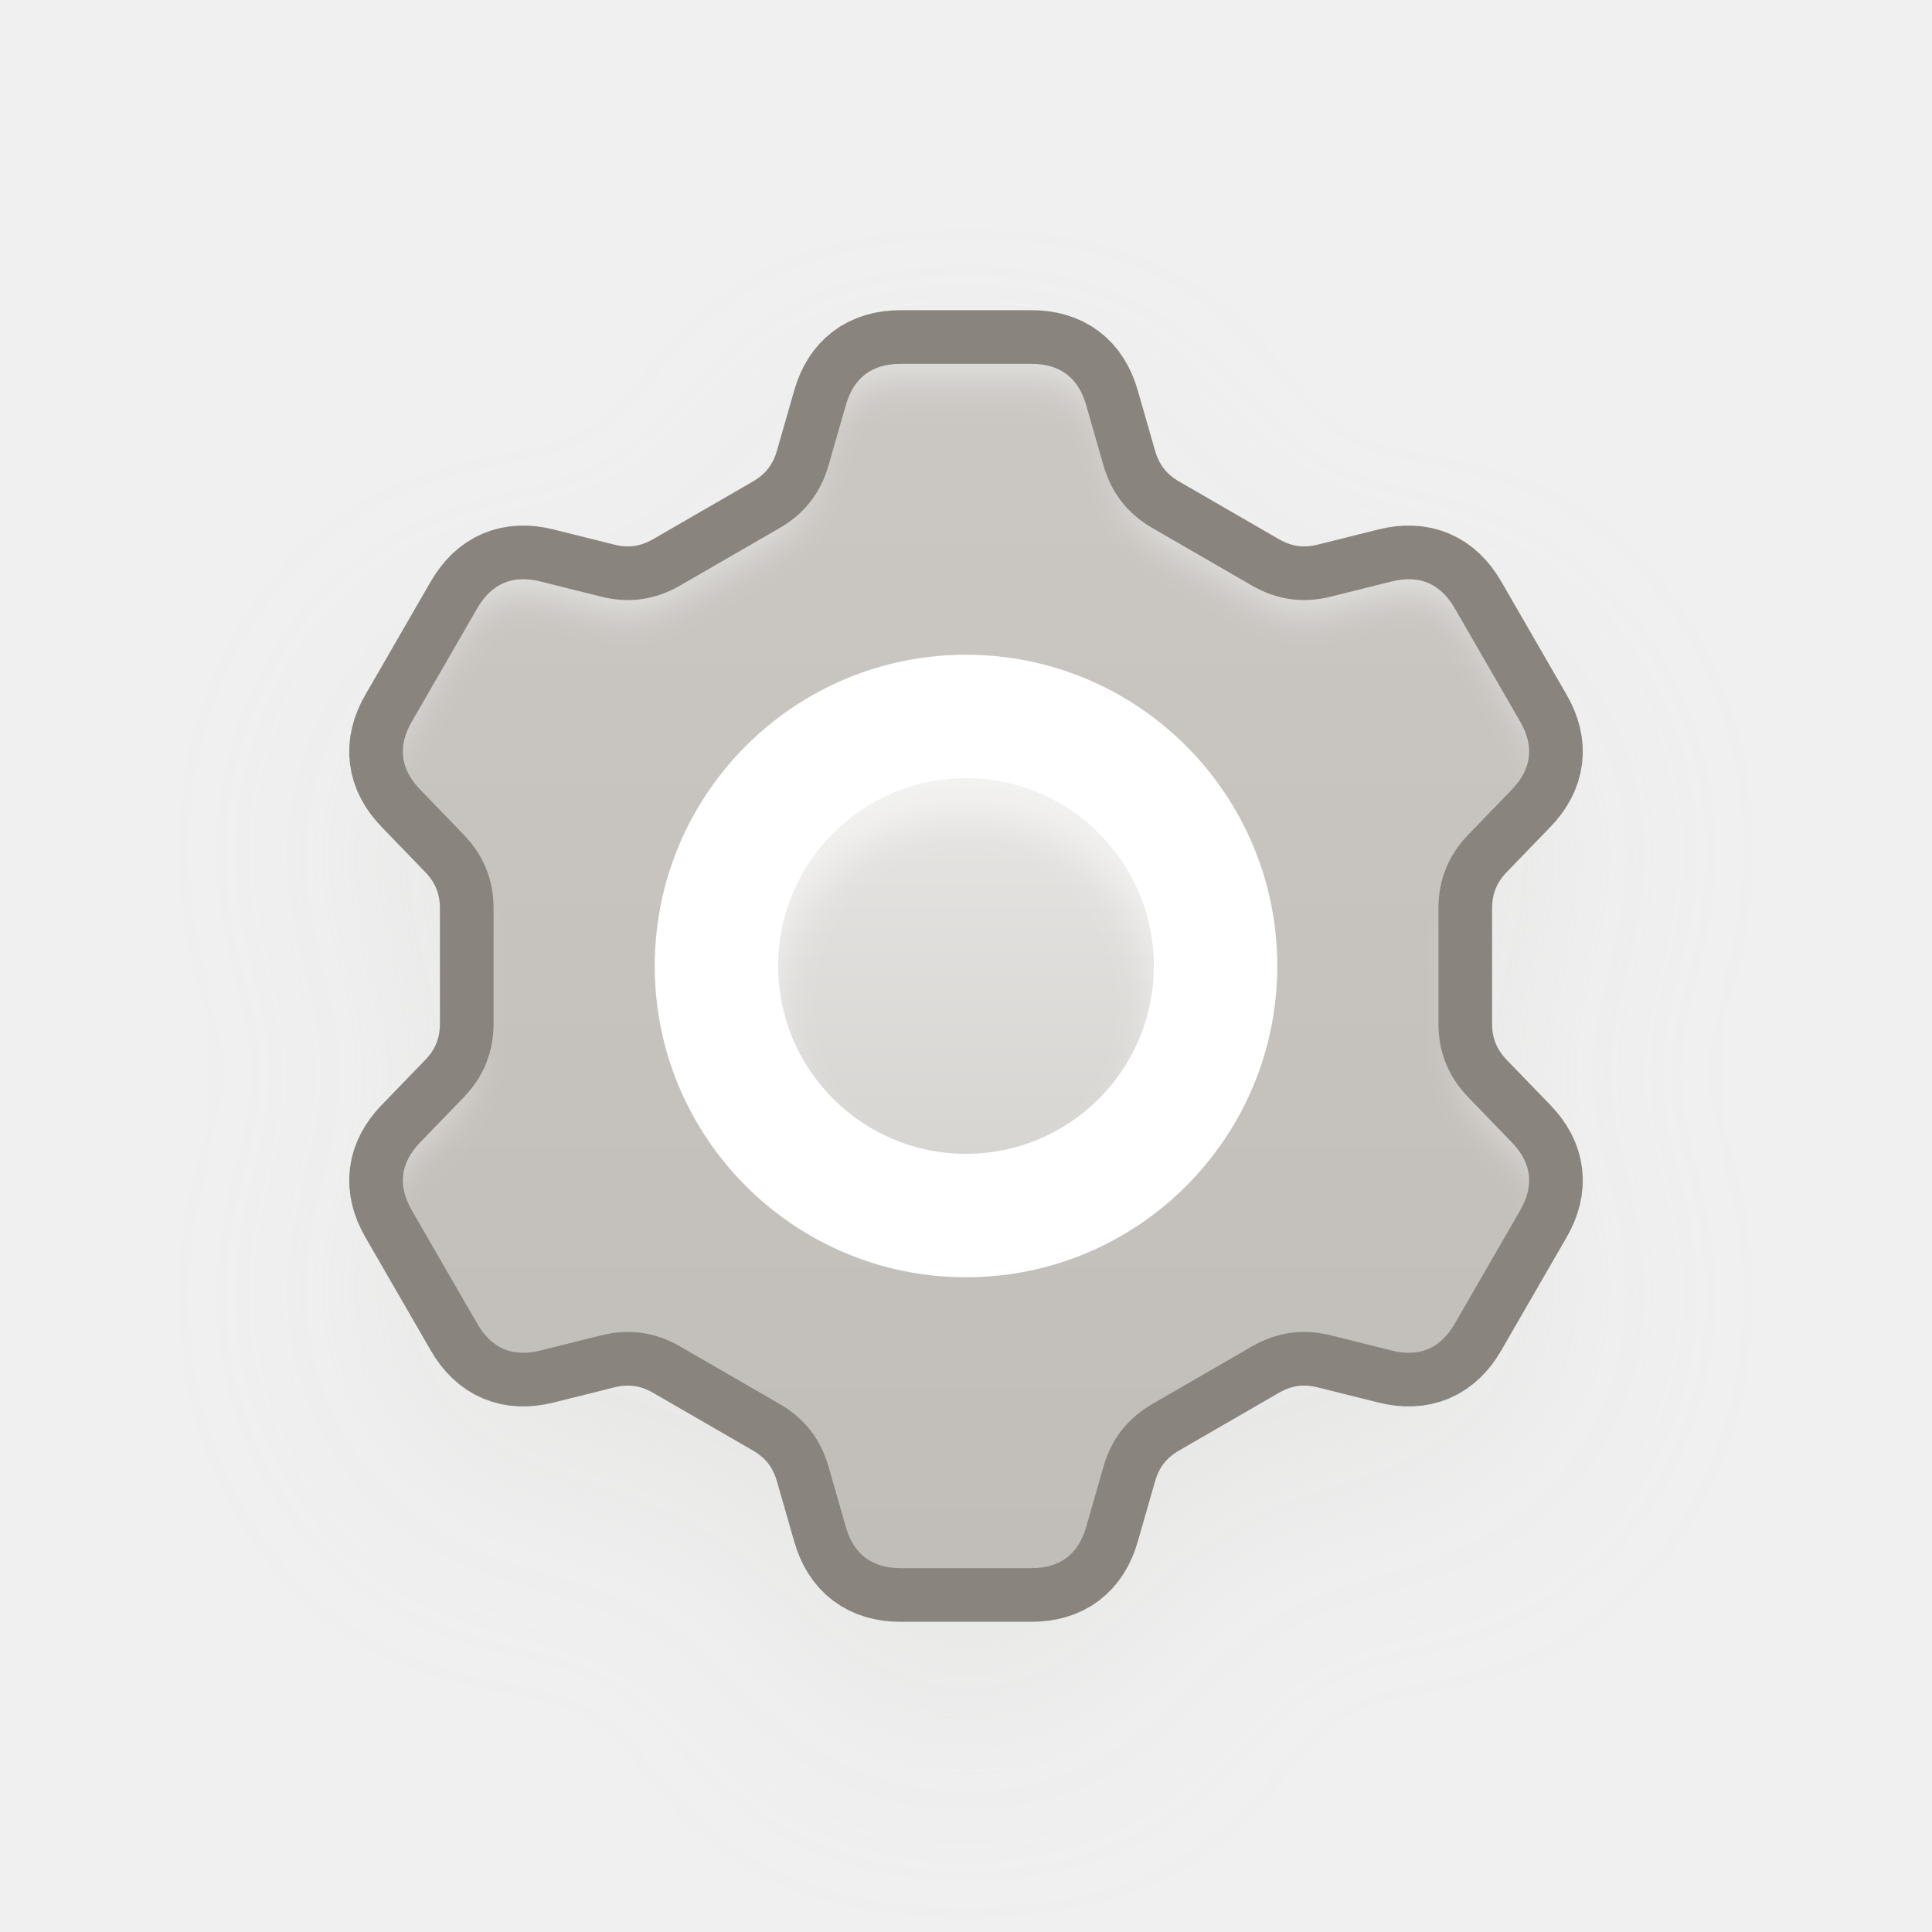
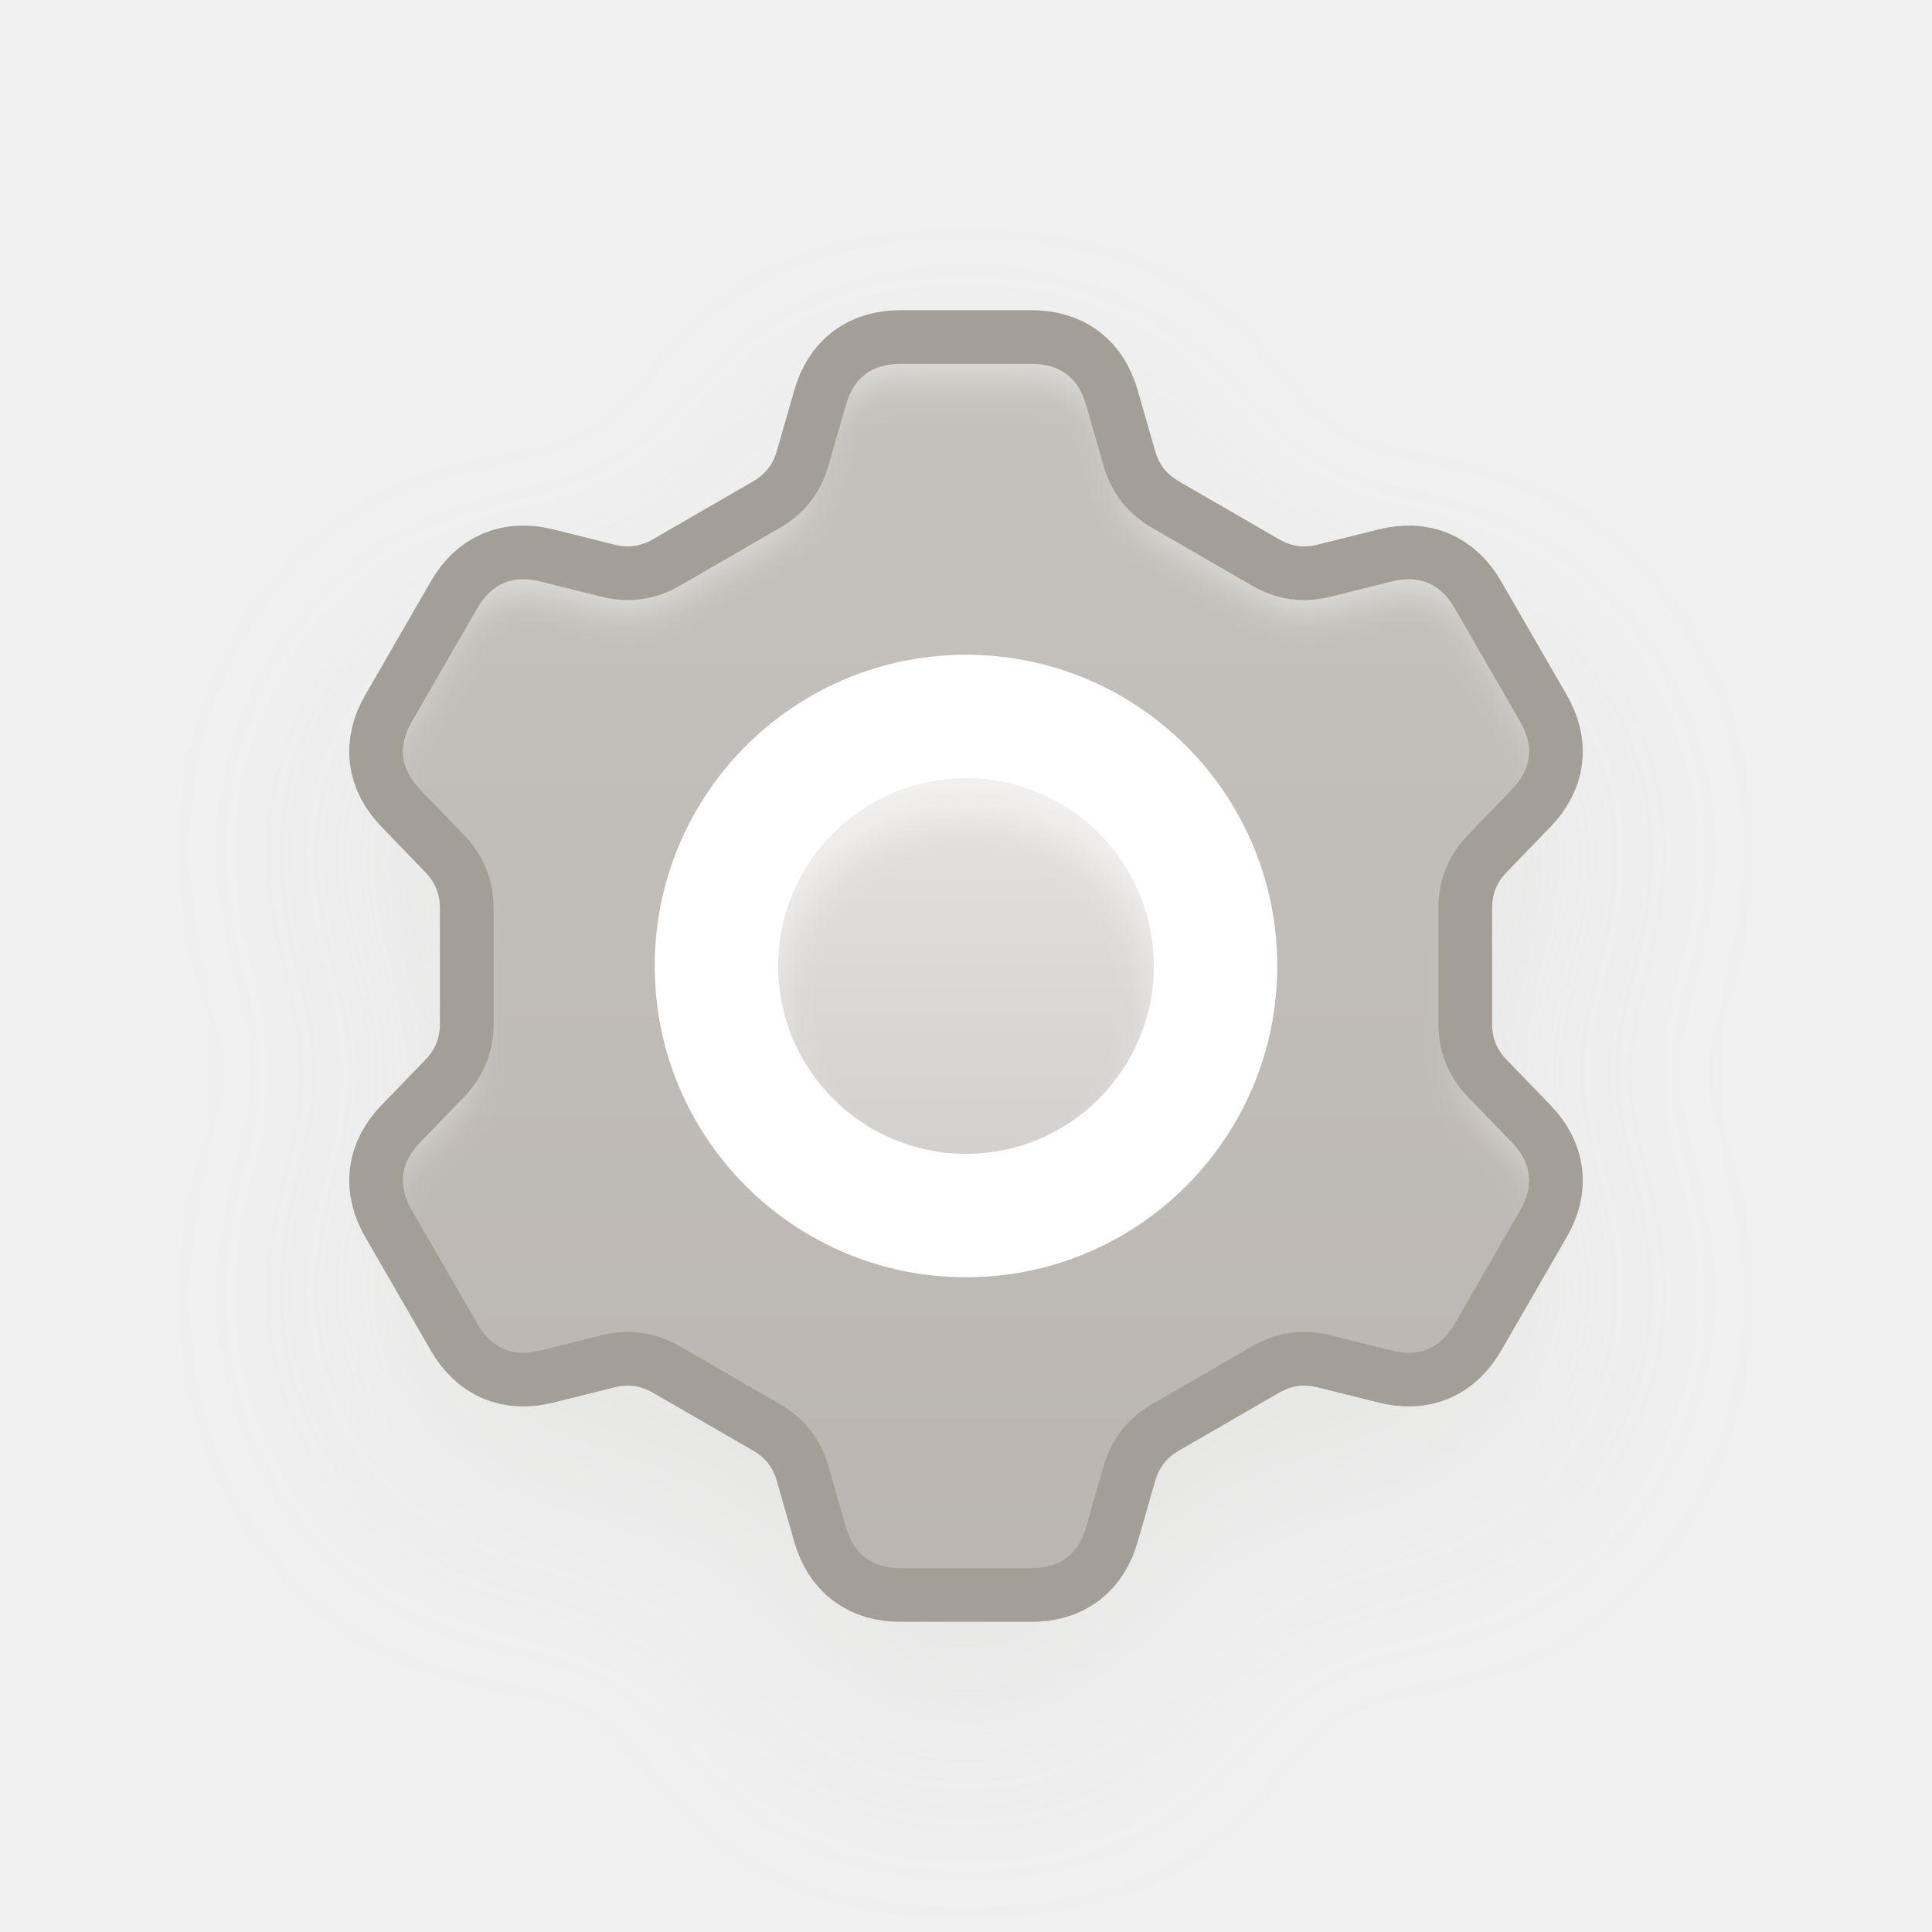
<svg xmlns="http://www.w3.org/2000/svg" viewBox="-2.5 -5.5 36 36" width="96" height="96" fill="none">
  <defs>
-     <linearGradient id="loS-ki-settings-soft" x1="0" y1="0" x2="0" y2="1">
-       <stop offset="0" stop-color="#CBC8C4" />
-       <stop offset="1" stop-color="#C1BEB9" />
+     <linearGradient id="loS-ki-settings" x1="0" y1="0" x2="0" y2="1">
+       <stop offset="0" stop-color="#C5C2BD" />
+       <stop offset="1" stop-color="#BBB6B1" />
    </linearGradient>
-     <linearGradient id="upS-ki-settings-soft" x1="0" y1="0" x2="0" y2="1">
-       <stop offset="0" stop-color="#E6E5E3" />
-       <stop offset="1" stop-color="#D7D5D2" />
+     <linearGradient id="upS-ki-settings" x1="0" y1="0" x2="0" y2="1">
+       <stop offset="0" stop-color="#E4E2E0" />
+       <stop offset="1" stop-color="#D3D0CD" />
    </linearGradient>
-     <filter id="sh-ki-settings-soft" x="-40%" y="-40%" width="180%" height="190%" color-interpolation-filters="sRGB">
+     <filter id="sh-ki-settings" x="-40%" y="-40%" width="180%" height="190%" color-interpolation-filters="sRGB">
      <feFlood flood-opacity="0" result="BackgroundImageFix" />
      <feColorMatrix in="SourceAlpha" type="matrix" values="0 0 0 0 0 0 0 0 0 0 0 0 0 0 0 0 0 0 127 0" result="hardAlpha" />
      <feOffset dy="2" />
      <feGaussianBlur stdDeviation="2" />
      <feComposite in2="hardAlpha" operator="out" />
-       <feColorMatrix type="matrix" values="0 0 0 0 0.78 0 0 0 0 0.769 0 0 0 0 0.749 0 0 0 0.21 0" />
+       <feColorMatrix type="matrix" values="0 0 0 0 0.753 0 0 0 0 0.741 0 0 0 0 0.722 0 0 0 0.21 0" />
      <feBlend in2="BackgroundImageFix" mode="normal" result="shadow" />
      <feBlend in="SourceGraphic" in2="shadow" mode="normal" />
    </filter>
-     <filter id="hi-ki-settings-soft" x="-10%" y="-10%" width="120%" height="130%" color-interpolation-filters="sRGB">
+     <filter id="hi-ki-settings" x="-10%" y="-10%" width="120%" height="130%" color-interpolation-filters="sRGB">
      <feColorMatrix in="SourceAlpha" type="matrix" values="0 0 0 0 0 0 0 0 0 0 0 0 0 0 0 0 0 0 127 0" result="a" />
      <feOffset in="a" dy="0.7" />
      <feGaussianBlur stdDeviation="0.35" />
      <feComposite in2="a" operator="arithmetic" k2="-1" k3="1" />
      <feColorMatrix type="matrix" values="0 0 0 0 1 0 0 0 0 1 0 0 0 0 1 0 0 0 0.5 0" />
      <feBlend in2="SourceGraphic" mode="overlay" />
    </filter>
-     <mask id="ol-ki-settings-soft-0" maskUnits="userSpaceOnUse" x="-40" y="-40" width="111" height="109">
+     <mask id="ol-ki-settings-0" maskUnits="userSpaceOnUse" x="-40" y="-40" width="111" height="109">
      <rect x="-40" y="-40" width="111" height="109" fill="#fff" />
      <path d="M12.026 4.34Q12.719 3.94 12.939 3.171L13.261 2.049Q13.481 1.28 14.281 1.28L16.719 1.28Q17.519 1.28 17.739 2.049L18.061 3.171Q18.281 3.94 18.974 4.34L20.829 5.412Q21.522 5.812 22.298 5.618L23.431 5.335Q24.207 5.142 24.607 5.835L25.826 7.946Q26.226 8.638 25.67 9.214L24.859 10.053Q24.303 10.629 24.303 11.429L24.303 13.571Q24.303 14.371 24.859 14.947L25.67 15.786Q26.226 16.362 25.826 17.054L24.607 19.165Q24.207 19.858 23.431 19.665L22.298 19.382Q21.522 19.188 20.829 19.588L18.974 20.66Q18.281 21.06 18.061 21.829L17.739 22.951Q17.519 23.72 16.719 23.72L14.281 23.72Q13.481 23.72 13.261 22.951L12.939 21.829Q12.719 21.06 12.026 20.66L10.171 19.588Q9.478 19.188 8.702 19.382L7.569 19.665Q6.793 19.858 6.393 19.165L5.174 17.054Q4.774 16.362 5.33 15.786L6.141 14.947Q6.697 14.371 6.697 13.571L6.697 11.429Q6.697 10.629 6.141 10.053L5.33 9.214Q4.774 8.638 5.174 7.946L6.393 5.835Q6.793 5.142 7.569 5.335L8.702 5.618Q9.478 5.812 10.171 5.412Z" fill="#000" />
    </mask>
  </defs>
-   <g filter="url(#sh-ki-settings-soft)">
-     <g filter="url(#hi-ki-settings-soft)">
+   <g filter="url(#sh-ki-settings)">
+     <g filter="url(#hi-ki-settings)">
      <g transform="rotate(0 15.5 12.5)">
-         <path d="M12.026 4.34Q12.719 3.94 12.939 3.171L13.261 2.049Q13.481 1.28 14.281 1.28L16.719 1.28Q17.519 1.28 17.739 2.049L18.061 3.171Q18.281 3.94 18.974 4.34L20.829 5.412Q21.522 5.812 22.298 5.618L23.431 5.335Q24.207 5.142 24.607 5.835L25.826 7.946Q26.226 8.638 25.67 9.214L24.859 10.053Q24.303 10.629 24.303 11.429L24.303 13.571Q24.303 14.371 24.859 14.947L25.67 15.786Q26.226 16.362 25.826 17.054L24.607 19.165Q24.207 19.858 23.431 19.665L22.298 19.382Q21.522 19.188 20.829 19.588L18.974 20.66Q18.281 21.06 18.061 21.829L17.739 22.951Q17.519 23.72 16.719 23.72L14.281 23.72Q13.481 23.72 13.261 22.951L12.939 21.829Q12.719 21.06 12.026 20.66L10.171 19.588Q9.478 19.188 8.702 19.382L7.569 19.665Q6.793 19.858 6.393 19.165L5.174 17.054Q4.774 16.362 5.33 15.786L6.141 14.947Q6.697 14.371 6.697 13.571L6.697 11.429Q6.697 10.629 6.141 10.053L5.33 9.214Q4.774 8.638 5.174 7.946L6.393 5.835Q6.793 5.142 7.569 5.335L8.702 5.618Q9.478 5.812 10.171 5.412Z" fill="none" stroke-width="1" stroke="url(#loS-ki-settings-soft)" />
-         <path d="M12.026 4.34Q12.719 3.94 12.939 3.171L13.261 2.049Q13.481 1.28 14.281 1.28L16.719 1.28Q17.519 1.28 17.739 2.049L18.061 3.171Q18.281 3.94 18.974 4.34L20.829 5.412Q21.522 5.812 22.298 5.618L23.431 5.335Q24.207 5.142 24.607 5.835L25.826 7.946Q26.226 8.638 25.67 9.214L24.859 10.053Q24.303 10.629 24.303 11.429L24.303 13.571Q24.303 14.371 24.859 14.947L25.67 15.786Q26.226 16.362 25.826 17.054L24.607 19.165Q24.207 19.858 23.431 19.665L22.298 19.382Q21.522 19.188 20.829 19.588L18.974 20.66Q18.281 21.06 18.061 21.829L17.739 22.951Q17.519 23.72 16.719 23.72L14.281 23.72Q13.481 23.72 13.261 22.951L12.939 21.829Q12.719 21.06 12.026 20.66L10.171 19.588Q9.478 19.188 8.702 19.382L7.569 19.665Q6.793 19.858 6.393 19.165L5.174 17.054Q4.774 16.362 5.33 15.786L6.141 14.947Q6.697 14.371 6.697 13.571L6.697 11.429Q6.697 10.629 6.141 10.053L5.33 9.214Q4.774 8.638 5.174 7.946L6.393 5.835Q6.793 5.142 7.569 5.335L8.702 5.618Q9.478 5.812 10.171 5.412Z" fill="url(#loS-ki-settings-soft)" />
+         <path d="M12.026 4.34Q12.719 3.94 12.939 3.171L13.261 2.049Q13.481 1.28 14.281 1.28L16.719 1.28Q17.519 1.28 17.739 2.049L18.061 3.171Q18.281 3.94 18.974 4.34L20.829 5.412Q21.522 5.812 22.298 5.618L23.431 5.335Q24.207 5.142 24.607 5.835L25.826 7.946Q26.226 8.638 25.67 9.214L24.859 10.053Q24.303 10.629 24.303 11.429L24.303 13.571Q24.303 14.371 24.859 14.947L25.67 15.786Q26.226 16.362 25.826 17.054L24.607 19.165Q24.207 19.858 23.431 19.665L22.298 19.382Q21.522 19.188 20.829 19.588L18.974 20.66Q18.281 21.06 18.061 21.829L17.739 22.951Q17.519 23.72 16.719 23.72L14.281 23.72Q13.481 23.72 13.261 22.951L12.939 21.829Q12.719 21.06 12.026 20.66L10.171 19.588Q9.478 19.188 8.702 19.382L7.569 19.665Q6.793 19.858 6.393 19.165L5.174 17.054Q4.774 16.362 5.33 15.786L6.141 14.947Q6.697 14.371 6.697 13.571L6.697 11.429Q6.697 10.629 6.141 10.053L5.33 9.214Q4.774 8.638 5.174 7.946L6.393 5.835Q6.793 5.142 7.569 5.335L8.702 5.618Q9.478 5.812 10.171 5.412Z" fill="none" stroke-width="1" stroke="url(#loS-ki-settings)" />
+         <path d="M12.026 4.34Q12.719 3.94 12.939 3.171L13.261 2.049Q13.481 1.28 14.281 1.28L16.719 1.28Q17.519 1.28 17.739 2.049L18.061 3.171Q18.281 3.94 18.974 4.34L20.829 5.412Q21.522 5.812 22.298 5.618L23.431 5.335Q24.207 5.142 24.607 5.835L25.826 7.946Q26.226 8.638 25.67 9.214L24.859 10.053Q24.303 10.629 24.303 11.429L24.303 13.571Q24.303 14.371 24.859 14.947L25.67 15.786Q26.226 16.362 25.826 17.054L24.607 19.165Q24.207 19.858 23.431 19.665L22.298 19.382Q21.522 19.188 20.829 19.588L18.974 20.66Q18.281 21.06 18.061 21.829L17.739 22.951Q17.519 23.72 16.719 23.72L14.281 23.72Q13.481 23.72 13.261 22.951L12.939 21.829Q12.719 21.06 12.026 20.66L10.171 19.588Q9.478 19.188 8.702 19.382L7.569 19.665Q6.793 19.858 6.393 19.165L5.174 17.054Q4.774 16.362 5.33 15.786L6.141 14.947Q6.697 14.371 6.697 13.571L6.697 11.429Q6.697 10.629 6.141 10.053L5.33 9.214Q4.774 8.638 5.174 7.946L6.393 5.835Q6.793 5.142 7.569 5.335L8.702 5.618Q9.478 5.812 10.171 5.412Z" fill="url(#loS-ki-settings)" />
      </g>
    </g>
  </g>
  <g transform="rotate(0 15.5 12.5)">
-     <path d="M12.026 4.34Q12.719 3.94 12.939 3.171L13.261 2.049Q13.481 1.28 14.281 1.28L16.719 1.28Q17.519 1.28 17.739 2.049L18.061 3.171Q18.281 3.94 18.974 4.34L20.829 5.412Q21.522 5.812 22.298 5.618L23.431 5.335Q24.207 5.142 24.607 5.835L25.826 7.946Q26.226 8.638 25.67 9.214L24.859 10.053Q24.303 10.629 24.303 11.429L24.303 13.571Q24.303 14.371 24.859 14.947L25.67 15.786Q26.226 16.362 25.826 17.054L24.607 19.165Q24.207 19.858 23.431 19.665L22.298 19.382Q21.522 19.188 20.829 19.588L18.974 20.66Q18.281 21.06 18.061 21.829L17.739 22.951Q17.519 23.72 16.719 23.72L14.281 23.72Q13.481 23.72 13.261 22.951L12.939 21.829Q12.719 21.06 12.026 20.66L10.171 19.588Q9.478 19.188 8.702 19.382L7.569 19.665Q6.793 19.858 6.393 19.165L5.174 17.054Q4.774 16.362 5.33 15.786L6.141 14.947Q6.697 14.371 6.697 13.571L6.697 11.429Q6.697 10.629 6.141 10.053L5.33 9.214Q4.774 8.638 5.174 7.946L6.393 5.835Q6.793 5.142 7.569 5.335L8.702 5.618Q9.478 5.812 10.171 5.412Z" mask="url(#ol-ki-settings-soft-0)" fill="none" stroke-width="2" stroke="#89857E" />
+     <path d="M12.026 4.34Q12.719 3.94 12.939 3.171L13.261 2.049Q13.481 1.28 14.281 1.28L16.719 1.28Q17.519 1.28 17.739 2.049L18.061 3.171Q18.281 3.94 18.974 4.34L20.829 5.412Q21.522 5.812 22.298 5.618L23.431 5.335Q24.207 5.142 24.607 5.835L25.826 7.946Q26.226 8.638 25.67 9.214L24.859 10.053Q24.303 10.629 24.303 11.429L24.303 13.571Q24.303 14.371 24.859 14.947L25.67 15.786Q26.226 16.362 25.826 17.054L24.607 19.165Q24.207 19.858 23.431 19.665L22.298 19.382Q21.522 19.188 20.829 19.588L18.974 20.66Q18.281 21.06 18.061 21.829L17.739 22.951Q17.519 23.72 16.719 23.72L14.281 23.72Q13.481 23.72 13.261 22.951L12.939 21.829Q12.719 21.06 12.026 20.66L10.171 19.588Q9.478 19.188 8.702 19.382L7.569 19.665Q6.793 19.858 6.393 19.165L5.174 17.054Q4.774 16.362 5.33 15.786L6.141 14.947Q6.697 14.371 6.697 13.571L6.697 11.429Q6.697 10.629 6.141 10.053L5.33 9.214Q4.774 8.638 5.174 7.946L6.393 5.835Q6.793 5.142 7.569 5.335L8.702 5.618Q9.478 5.812 10.171 5.412Z" mask="url(#ol-ki-settings-0)" fill="none" stroke-width="2" stroke="#A39E96" />
  </g>
  <path d="M9.7 12.5A5.8 5.8 0 1 0 21.3 12.5A5.8 5.8 0 1 0 9.7 12.5Z" fill="#fff" />
-   <g filter="url(#hi-ki-settings-soft)">
-     <path fill="url(#upS-ki-settings-soft)" d="M12 12.5A3.5 3.5 0 1 0 19 12.5A3.5 3.5 0 1 0 12 12.5Z" />
+   <g filter="url(#hi-ki-settings)">
+     <path fill="url(#upS-ki-settings)" d="M12 12.5A3.5 3.5 0 1 0 19 12.5A3.5 3.5 0 1 0 12 12.5Z" />
  </g>
  <path d="M12 12.5A3.5 3.5 0 1 0 19 12.5A3.5 3.5 0 1 0 12 12.5Z" fill="none" />
</svg>
